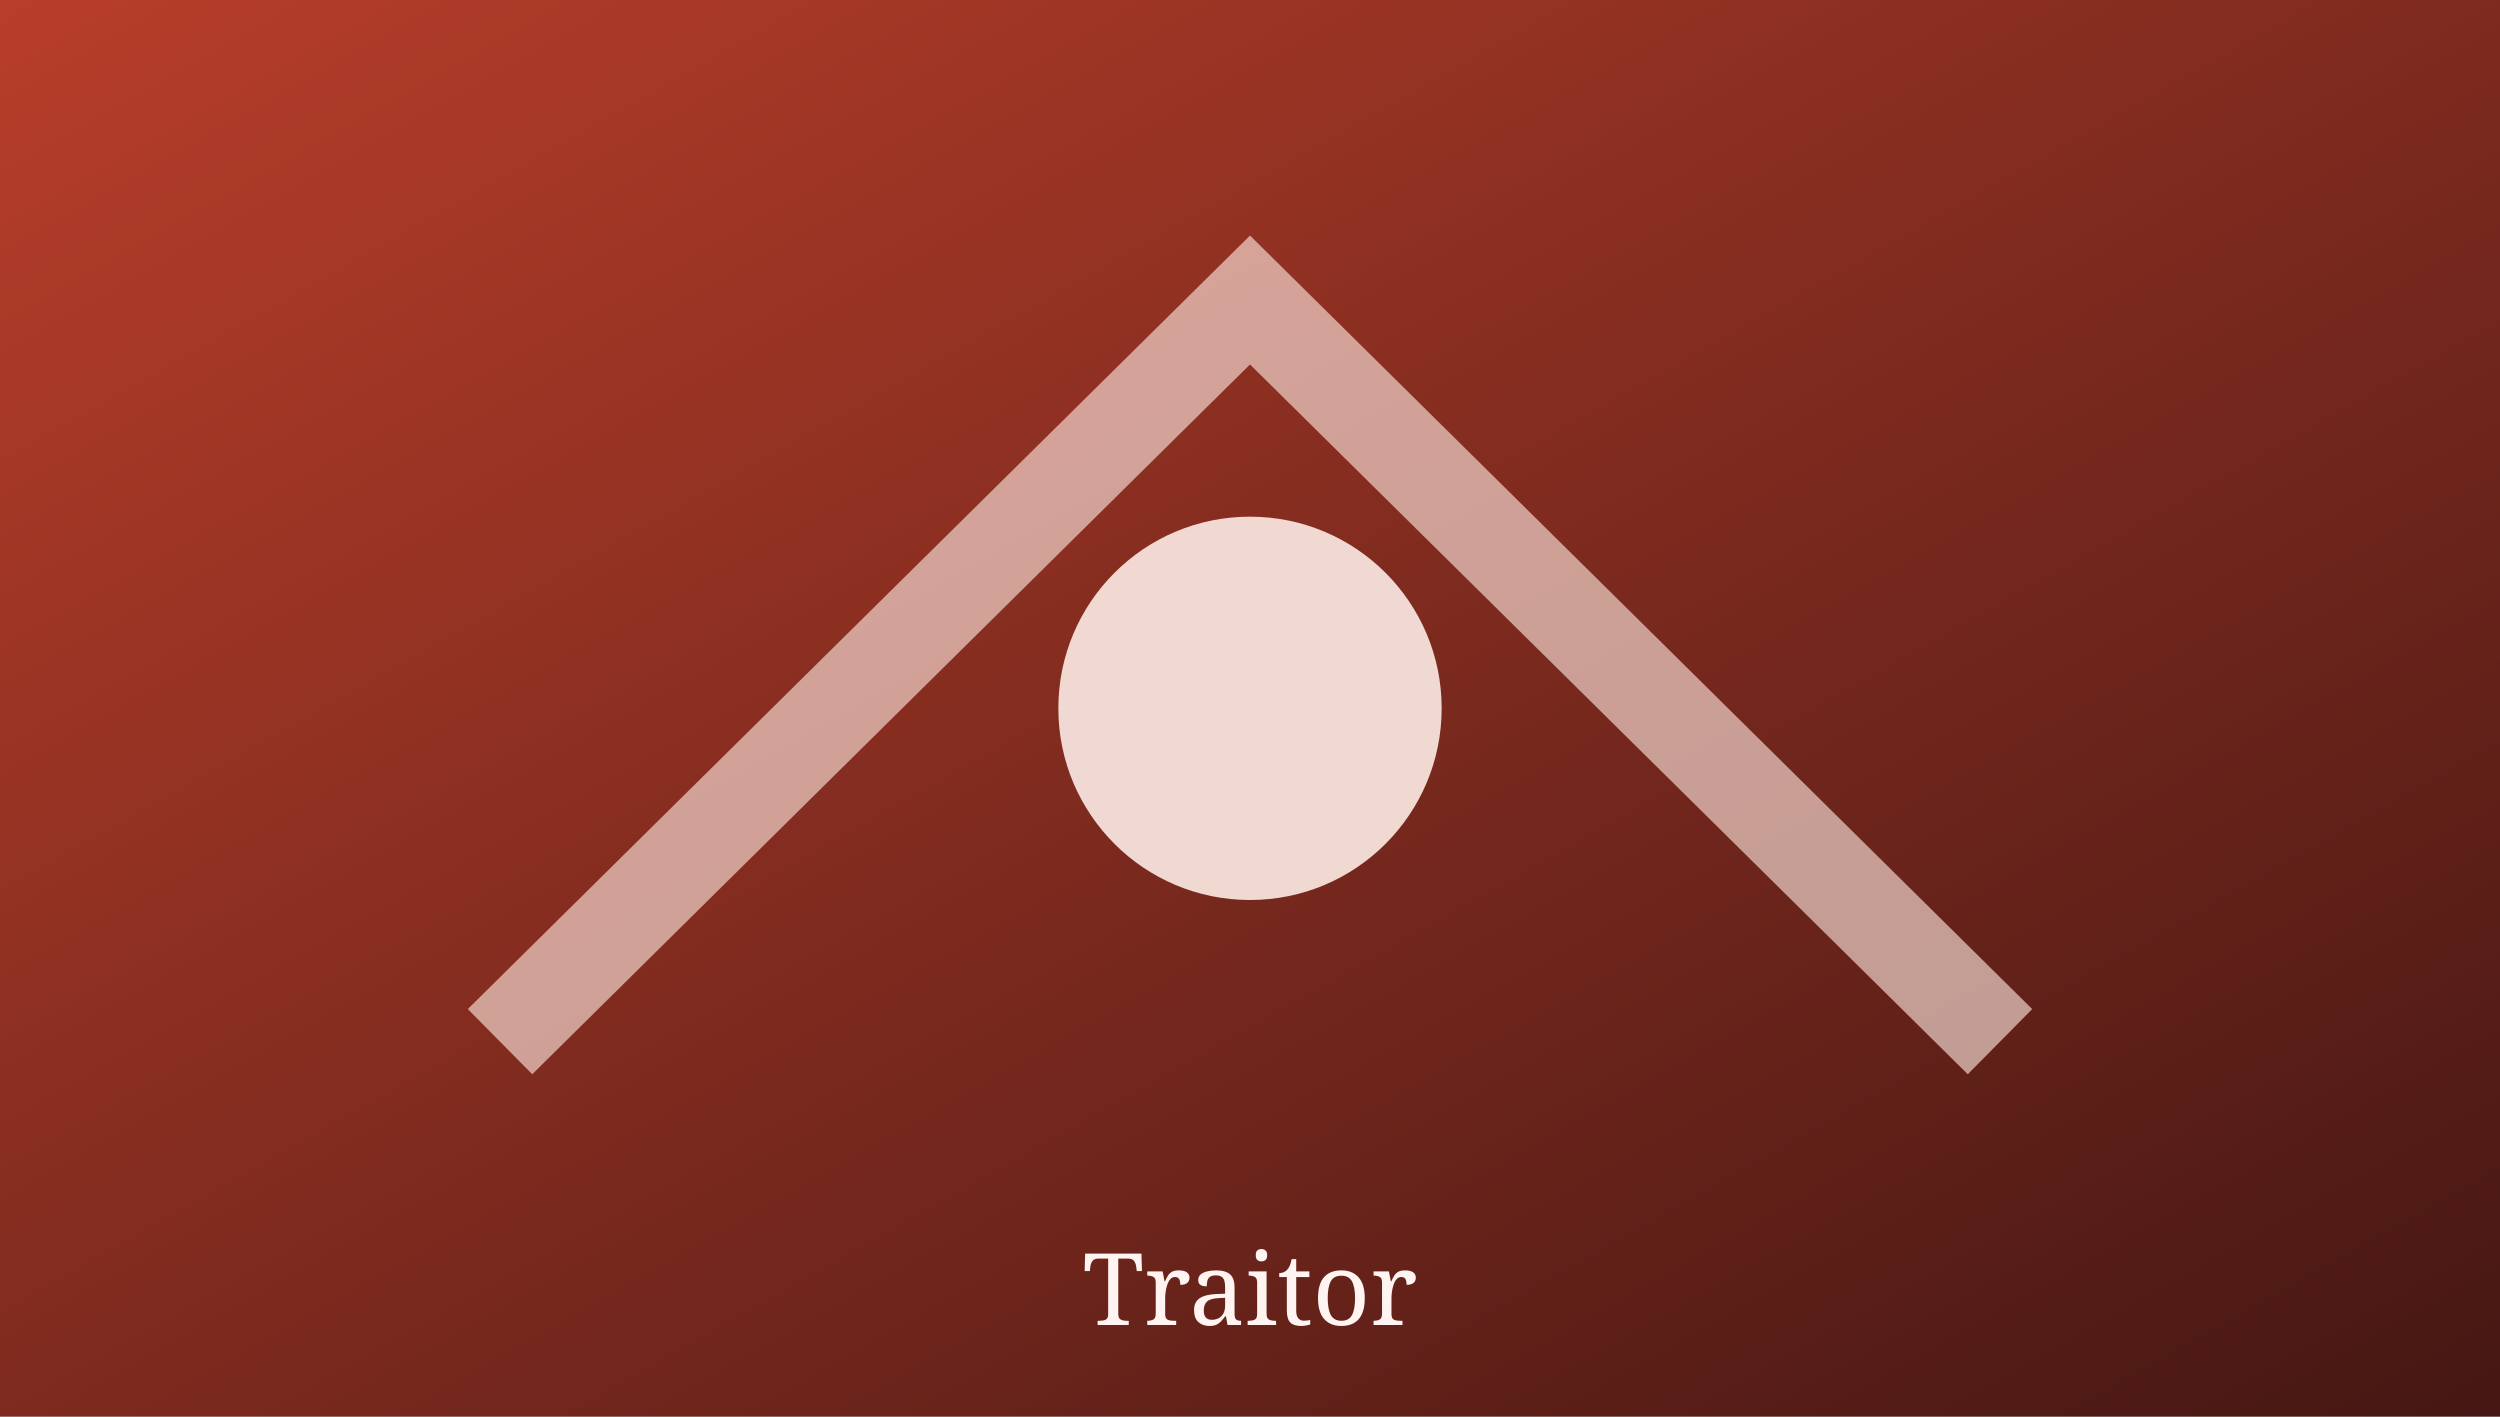
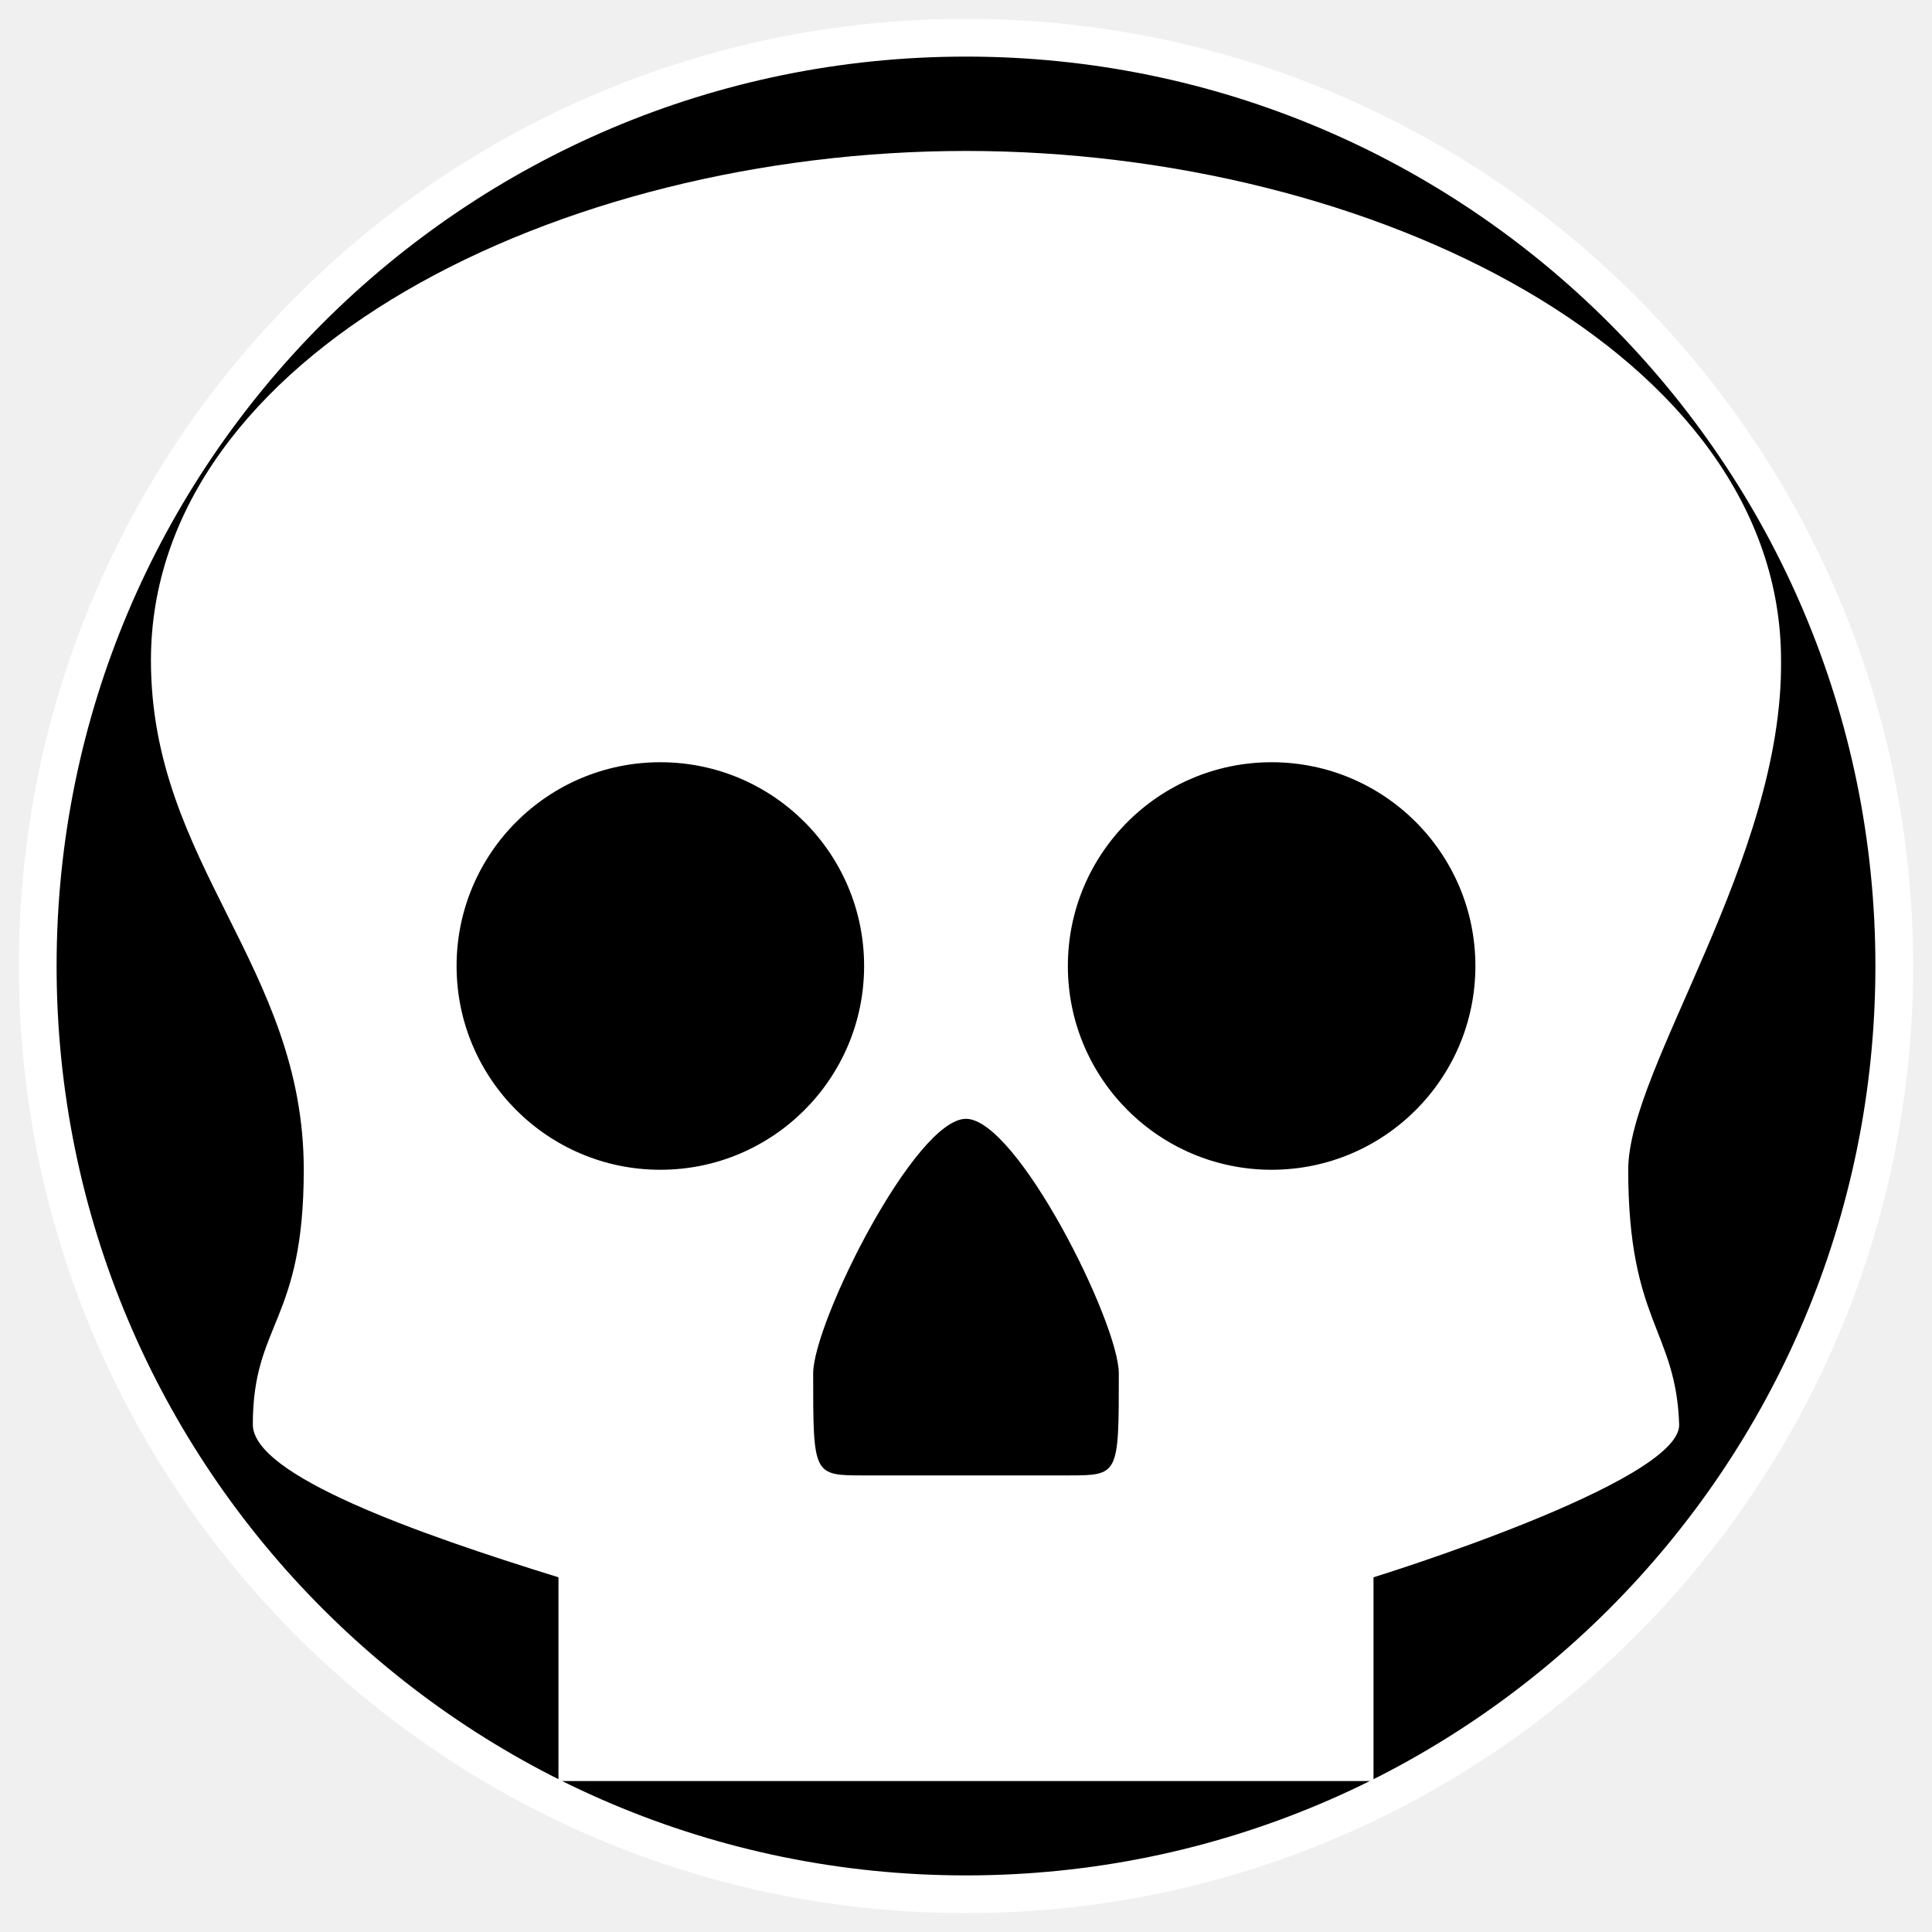
- <svg xmlns="http://www.w3.org/2000/svg" viewBox="0 0 600 340" role="img" aria-label="Traitor card art">
-   <defs>
-     <linearGradient id="bg" x1="0" y1="0" x2="1" y2="1">
-       <stop offset="0%" stop-color="#b83e2a" />
-       <stop offset="100%" stop-color="#451713" />
-     </linearGradient>
-   </defs>
-   <rect width="600" height="340" fill="url(#bg)" />
-   <path d="M120 250 L300 72 L480 250" fill="none" stroke="#ffe8e1" stroke-width="22" opacity="0.62" />
-   <circle cx="300" cy="170" r="46" fill="#fff0ea" opacity="0.88" />
-   <text x="300" y="318" text-anchor="middle" font-size="24" font-family="Georgia, serif" fill="#fff4f1">Traitor</text>
+ <svg xmlns="http://www.w3.org/2000/svg" viewBox="0 0 512 512" style="height: 512px; width: 512px;">
+   <circle cx="256" cy="256" r="246" fill="#000000" fill-opacity="1" stroke="#fff" stroke-opacity="1" stroke-width="10" />
+   <g class="" transform="translate(0,0)" style="">
+     <path d="M255.997 16.004c-120 0-239.997 60-239.997 149.998C16 226.002 61 256 61 316c0 45-15 45-15 75 0 14.998 48.01 32.002 89.998 44.998v60h239.997v-60s90.567-27.957 90-45c-.933-27.947-15-30-15-74.998 0-30 45.642-91.42 44.998-149.998 0-90-119.998-149.998-239.996-149.998zm-90 179.997c33.137 0 60 26.864 60 60 0 33.136-26.863 60-60 60C132.863 316 106 289.136 106 256c0-33.136 26.862-60 59.998-60zm179.998 0c33.136 0 60 26.864 60 60 0 33.136-26.864 60-60 60-33.136 0-60-26.864-60-60 0-33.136 26.864-60 60-60zm-89.998 105c15 0 45 60 45 75 0 29.998 0 29.998-15 29.998h-60c-15 0-15 0-15-30 0-15 30-74.998 45-74.998z" fill="#fff" fill-opacity="1" transform="translate(25.6, 25.6) scale(0.9, 0.9) rotate(0, 256, 256) skewX(0) skewY(0)" />
+   </g>
</svg>
